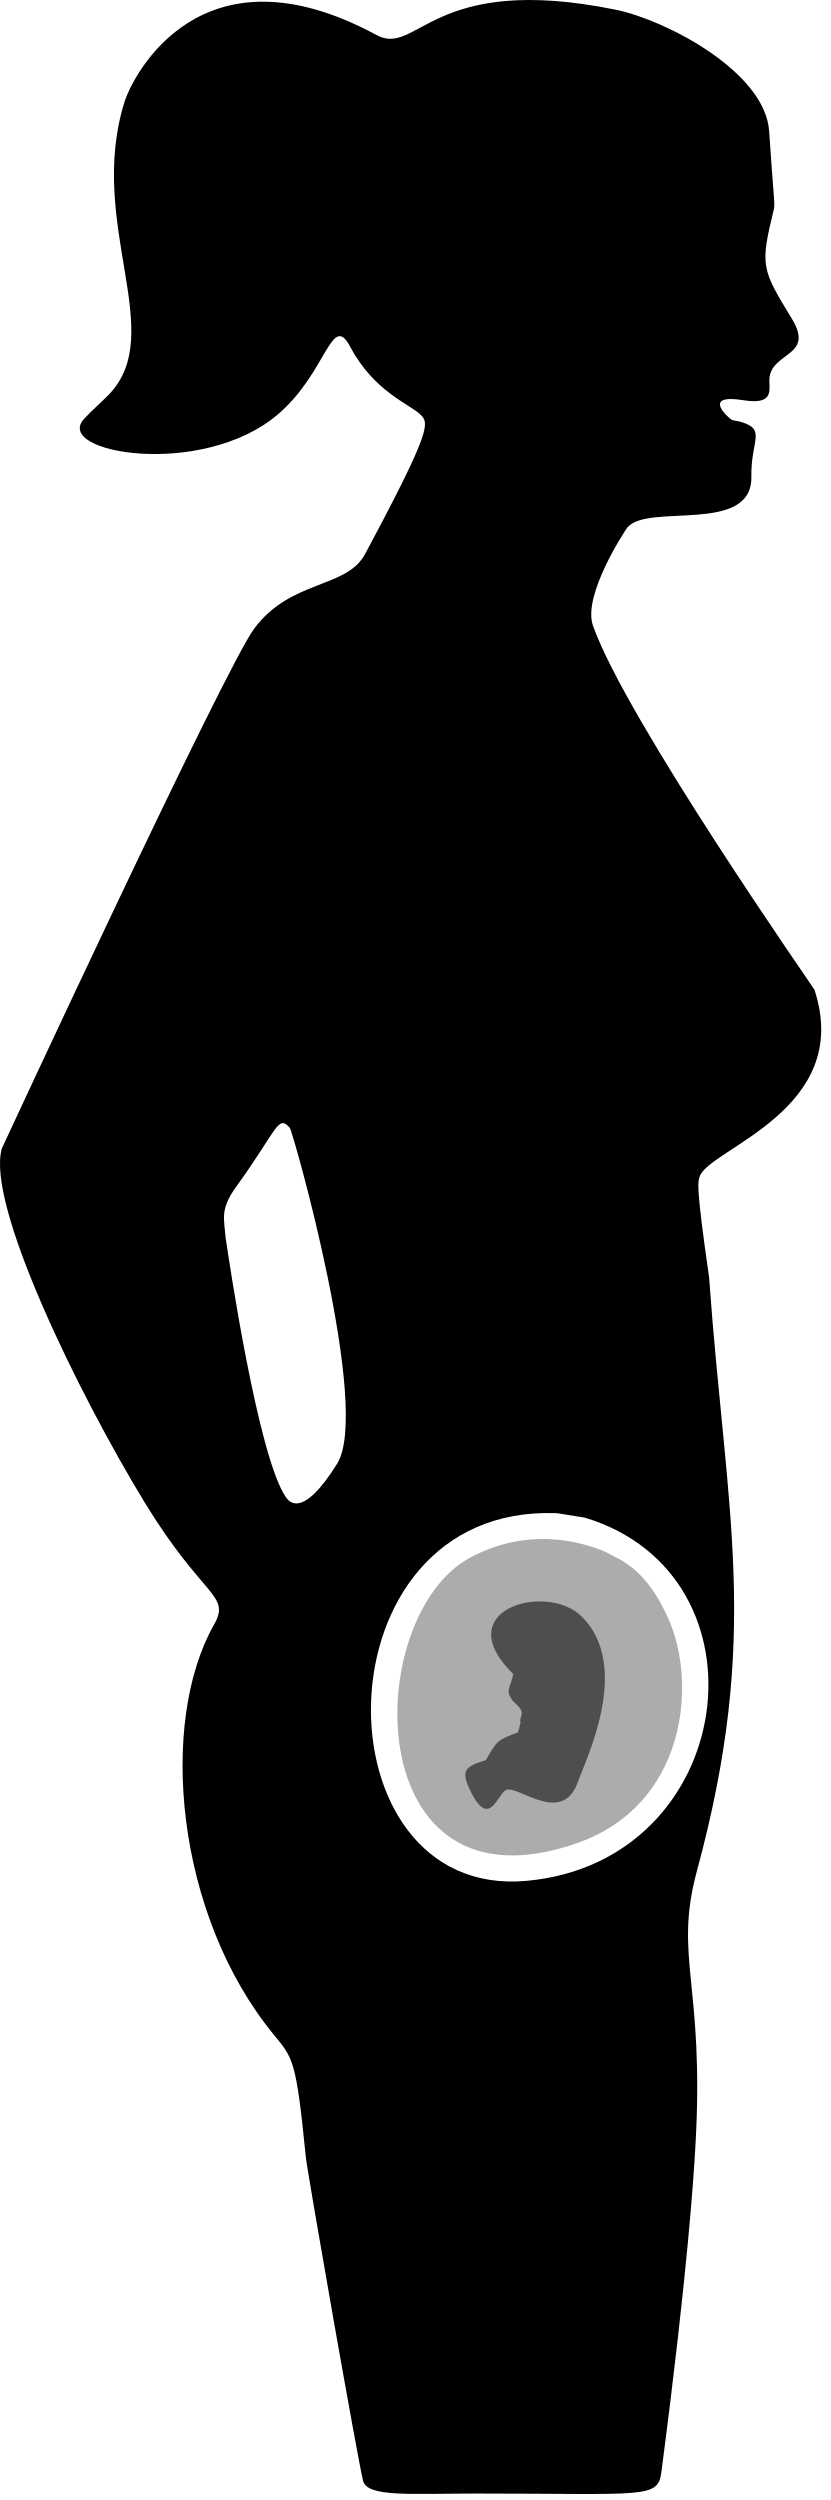
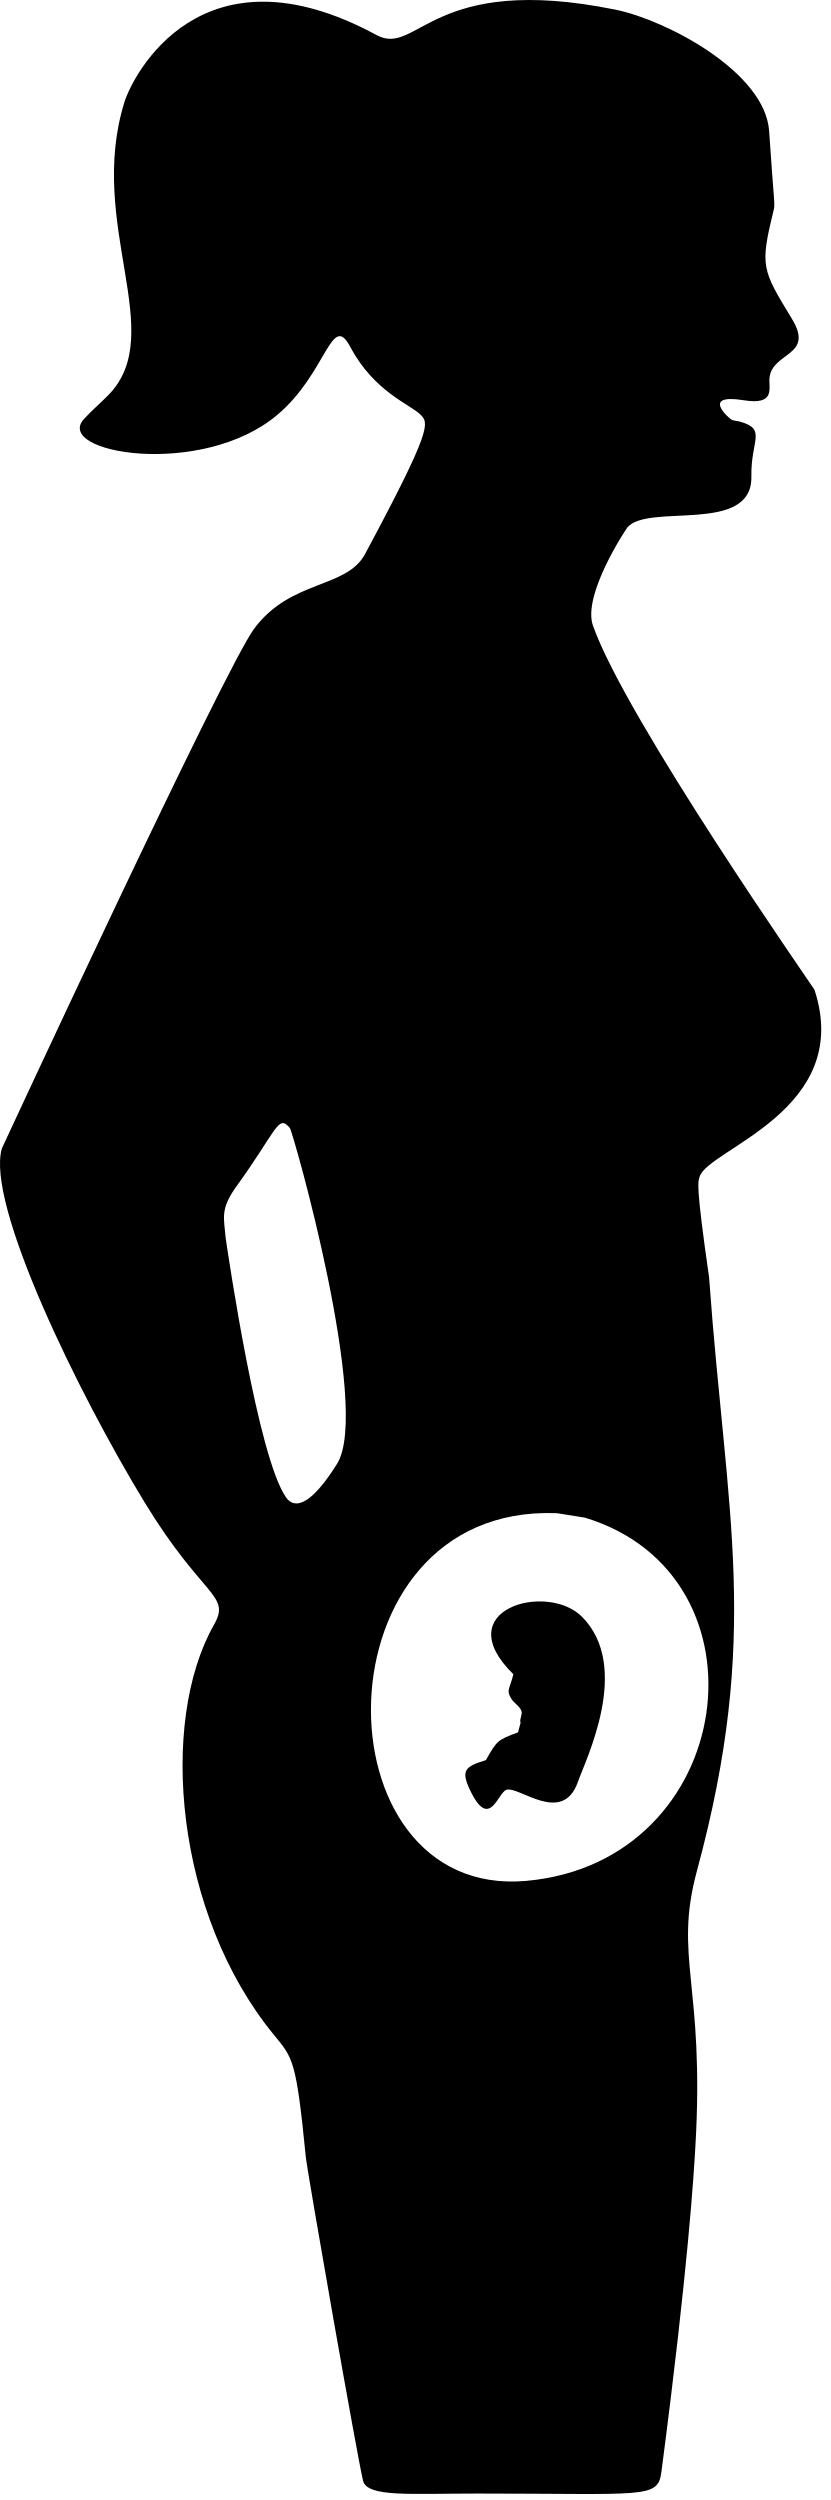
<svg xmlns="http://www.w3.org/2000/svg" width="100%" height="100%" viewBox="0 0 84 253" version="1.1" xml:space="preserve" style="fill-rule:evenodd;clip-rule:evenodd;stroke-linejoin:round;stroke-miterlimit:2;">
-   <g transform="matrix(1,0,0,1,-723.2406,-1031.273)">
-     <g transform="matrix(1,0,0,1,473,857)">
+   <g transform="matrix(1,0,0,1,-705.2406,-1320.273)">
+     <g transform="matrix(1,0,0,1,455,1146)">
      <path d="M322.001,303.547C323.746,327.836 327.268,339.593 320.779,363.57C318.387,372.411 321.575,374.982 320.613,391.504C320.459,394.149 319.912,403.539 317.172,424.448C316.815,427.17 315.565,426.62 298.5,426.62C291.797,426.62 287.413,427.013 286.985,425.334C286.458,423.261 281.344,394.133 281.186,392.539C280.203,382.615 279.895,382.57 277.917,380.148C267.99,367.995 266.283,348.607 271.889,338.71C273.641,335.617 270.809,336.061 264.855,326.278C258.232,315.397 248.767,296.112 250.434,290.48C250.434,290.48 272.96,241.916 275.976,237.874C279.695,232.89 285.293,233.868 287.186,230.338C294.005,217.619 293.651,217.085 292.79,216.229C291.746,215.191 288.094,213.926 285.676,209.36C283.778,205.775 283.315,212.03 278.305,216.258C270.661,222.71 255.602,220.119 258.74,216.675C259.522,215.817 260.415,215.065 261.225,214.235C267.308,208.001 258.988,196.966 262.833,184.607C263.684,181.873 270.617,168.222 288.34,177.817C292.518,180.079 293.851,171.45 312.552,175.257C317.645,176.294 327.675,181.544 328.077,187.543C328.571,194.91 328.693,194.89 328.541,195.51C327.134,201.256 327.333,201.514 330.396,206.563C332.674,210.319 328.424,209.876 328.117,212.477C327.994,213.523 328.804,215.311 325.491,214.777C321.096,214.067 324.049,216.673 324.334,216.774C324.615,216.874 324.924,216.88 325.21,216.965C327.839,217.746 326.214,218.813 326.28,222.506C326.387,228.423 315.766,225.139 313.718,227.669C313.571,227.852 309.157,234.49 310.248,237.588C313.578,247.049 332.621,274.301 332.665,274.435C336.66,286.646 321.866,290.556 321.042,293.36C320.887,293.889 320.617,293.926 322.001,303.547ZM309.421,327.857C306.72,327.438 306.74,327.413 306.504,327.405C282.01,326.528 282.113,366.543 303.509,364.617C324.884,362.693 328.713,333.681 309.421,327.857ZM273.076,299.541C273.391,301.672 276.342,321.656 279.16,325.768C279.44,326.177 280.78,328.133 284.355,322.407C287.843,316.821 279.883,288.786 279.572,288.422C278.362,287 278.306,288.609 274.197,294.292C272.494,296.648 272.908,297.5 273.076,299.541Z" />
    </g>
-     <g transform="matrix(1,0,0,1,473,857)">
-       <path d="M311.573,331.352C312.889,332.102 315.646,332.864 317.982,338.325C320.756,344.811 319.659,356.966 308.587,360.818C286.547,368.485 286.744,337.943 297.77,331.933C304.479,328.277 310.559,330.913 311.573,331.352Z" style="fill:rgb(172,172,172);" />
-     </g>
-     <g transform="matrix(1,0,0,1,473,857)">
-       <path d="M302.191,343.705C295.493,337.137 305.592,334.347 309.123,337.875C314.202,342.949 309.515,352.336 308.727,354.59C307.163,359.065 302.693,354.937 301.473,355.408C300.596,355.746 299.762,359.579 297.783,355.378C296.853,353.404 297.343,353.034 299.412,352.398C300.543,350.407 300.569,350.373 302.664,349.586L302.924,348.612C302.779,348.237 303.149,347.783 303.004,347.409C302.812,346.914 302.262,346.638 301.985,346.186C301.429,345.281 301.834,345.233 302.191,343.705Z" style="fill:rgb(78,78,78);" />
+     <g transform="matrix(1,0,0,1,455,1146)">
+       <path d="M302.191,343.705C295.493,337.137 305.592,334.347 309.123,337.875C314.202,342.949 309.515,352.336 308.727,354.59C307.163,359.065 302.693,354.937 301.473,355.408C300.596,355.746 299.762,359.579 297.783,355.378C296.853,353.404 297.343,353.034 299.412,352.398C300.543,350.407 300.569,350.373 302.664,349.586L302.924,348.612C302.779,348.237 303.149,347.783 303.004,347.409C302.812,346.914 302.262,346.638 301.985,346.186C301.429,345.281 301.834,345.233 302.191,343.705Z" />
    </g>
  </g>
</svg>
